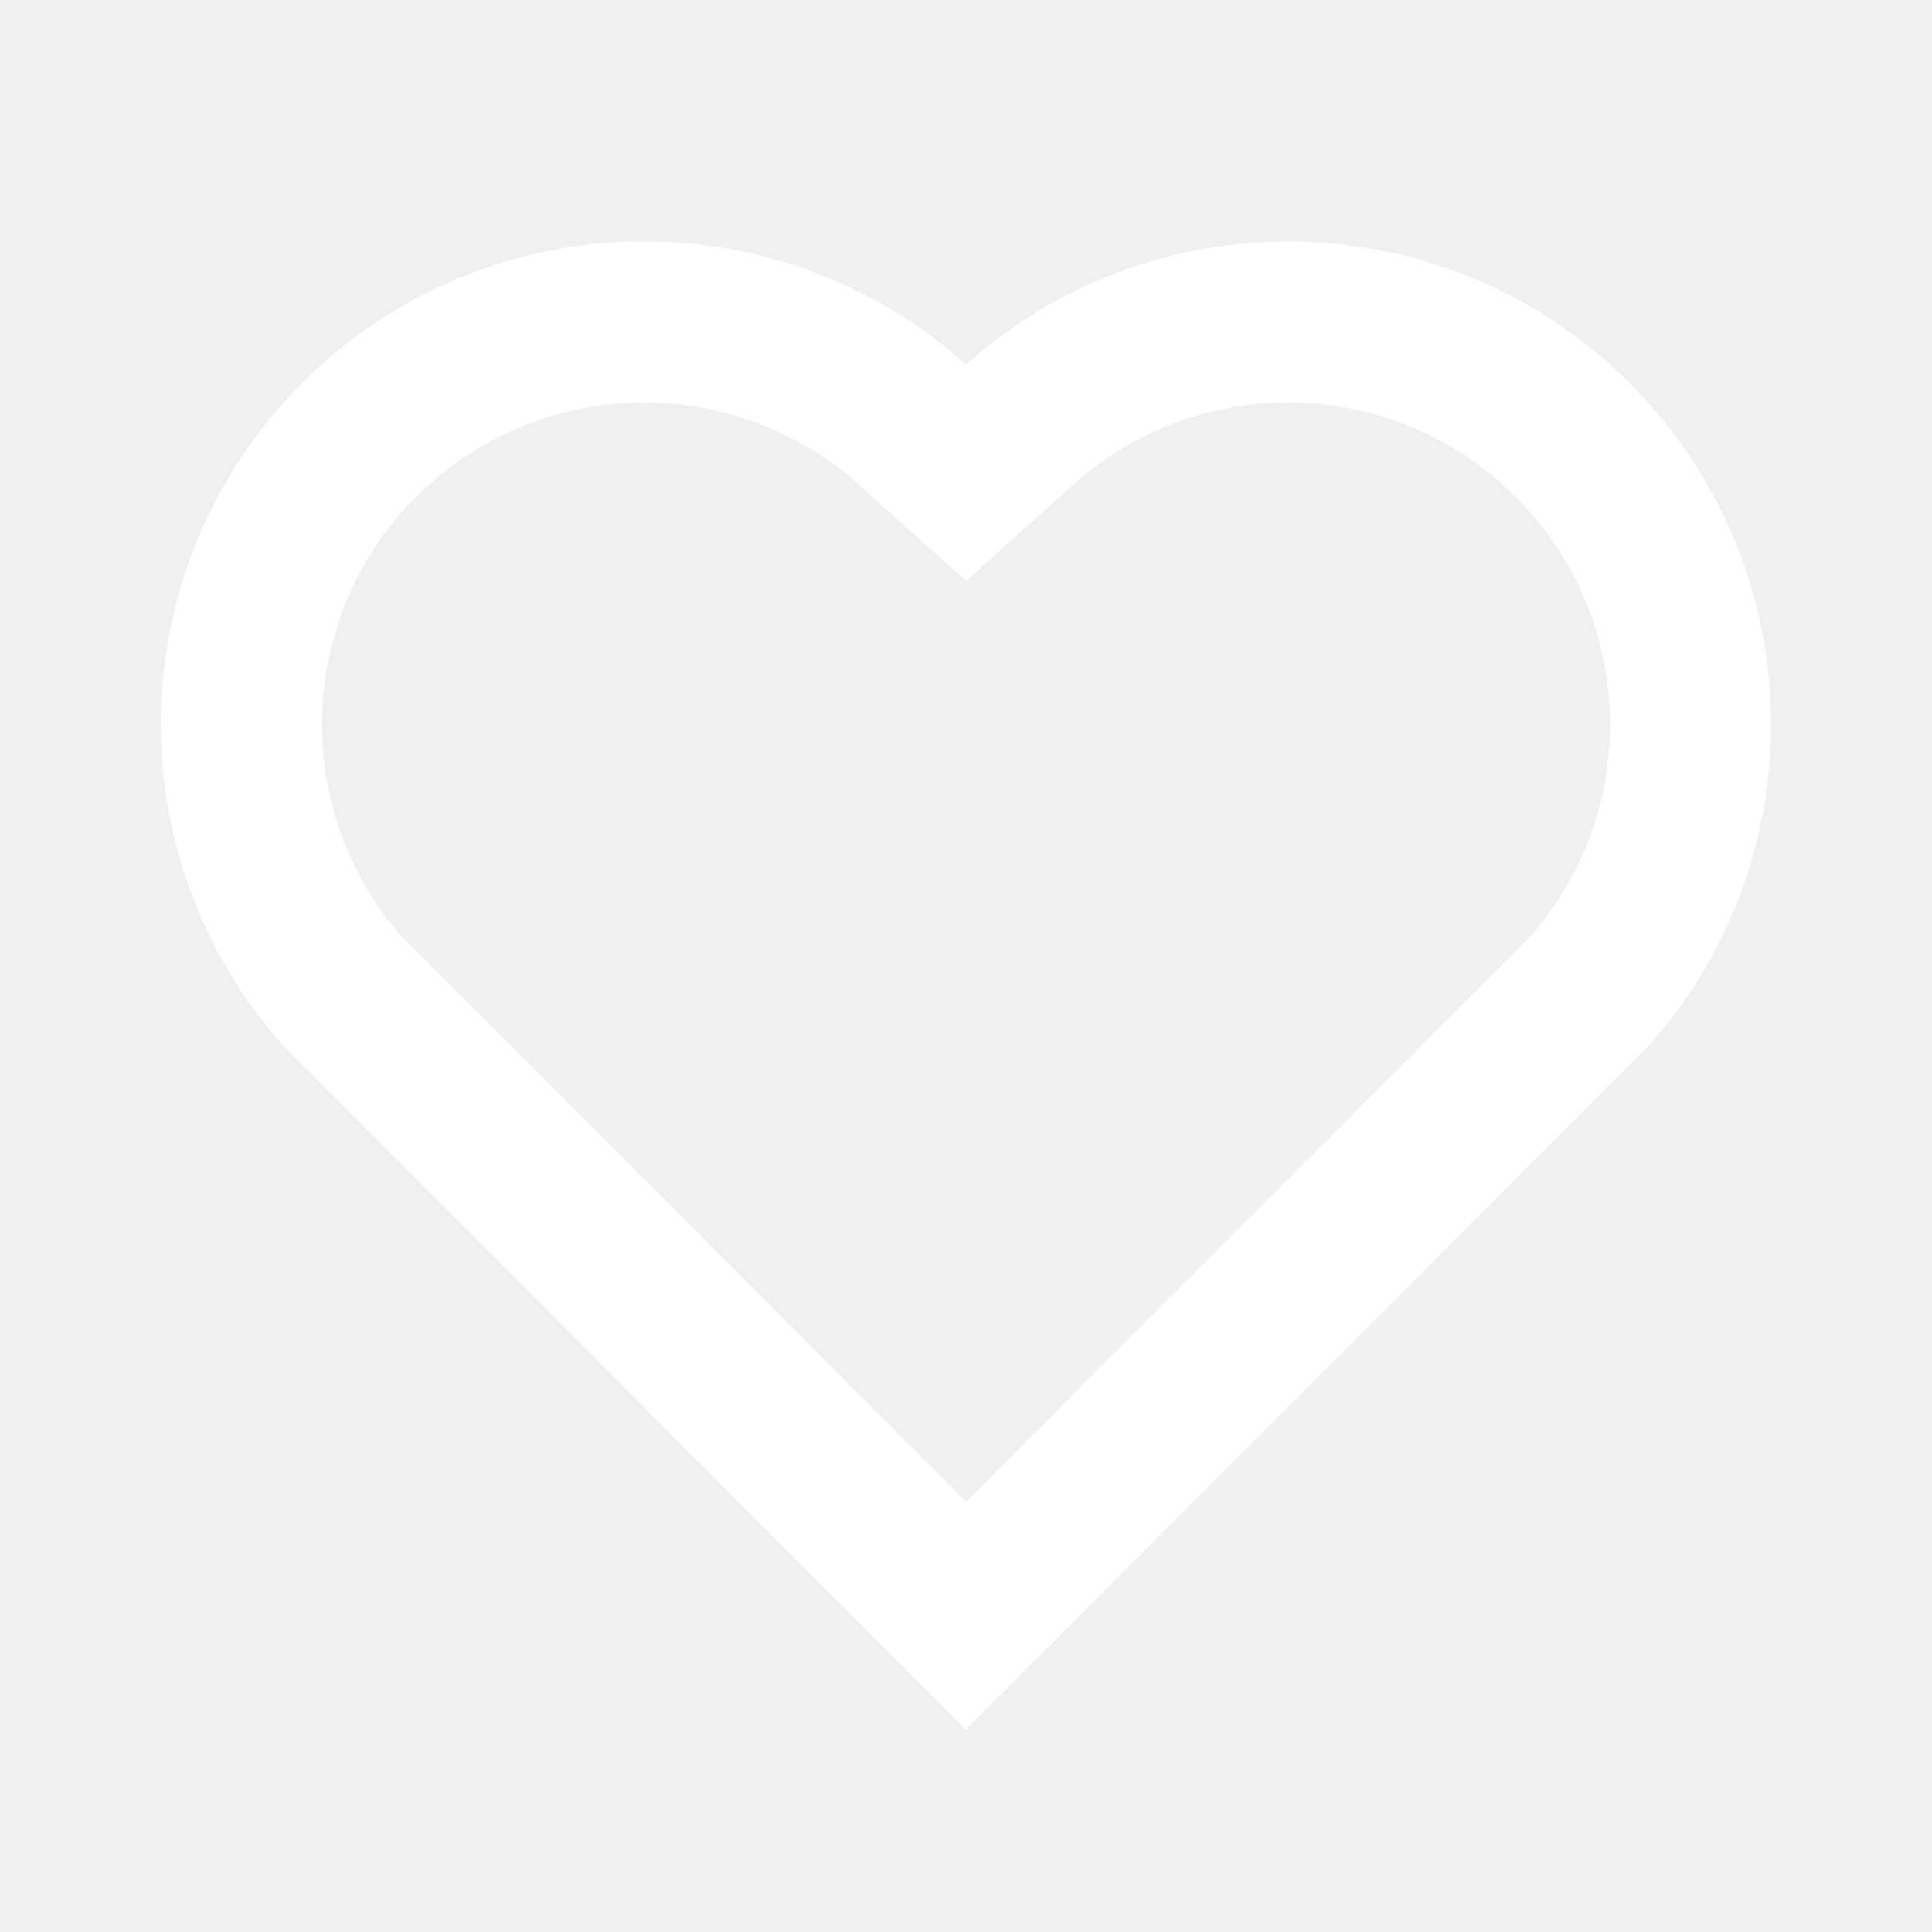
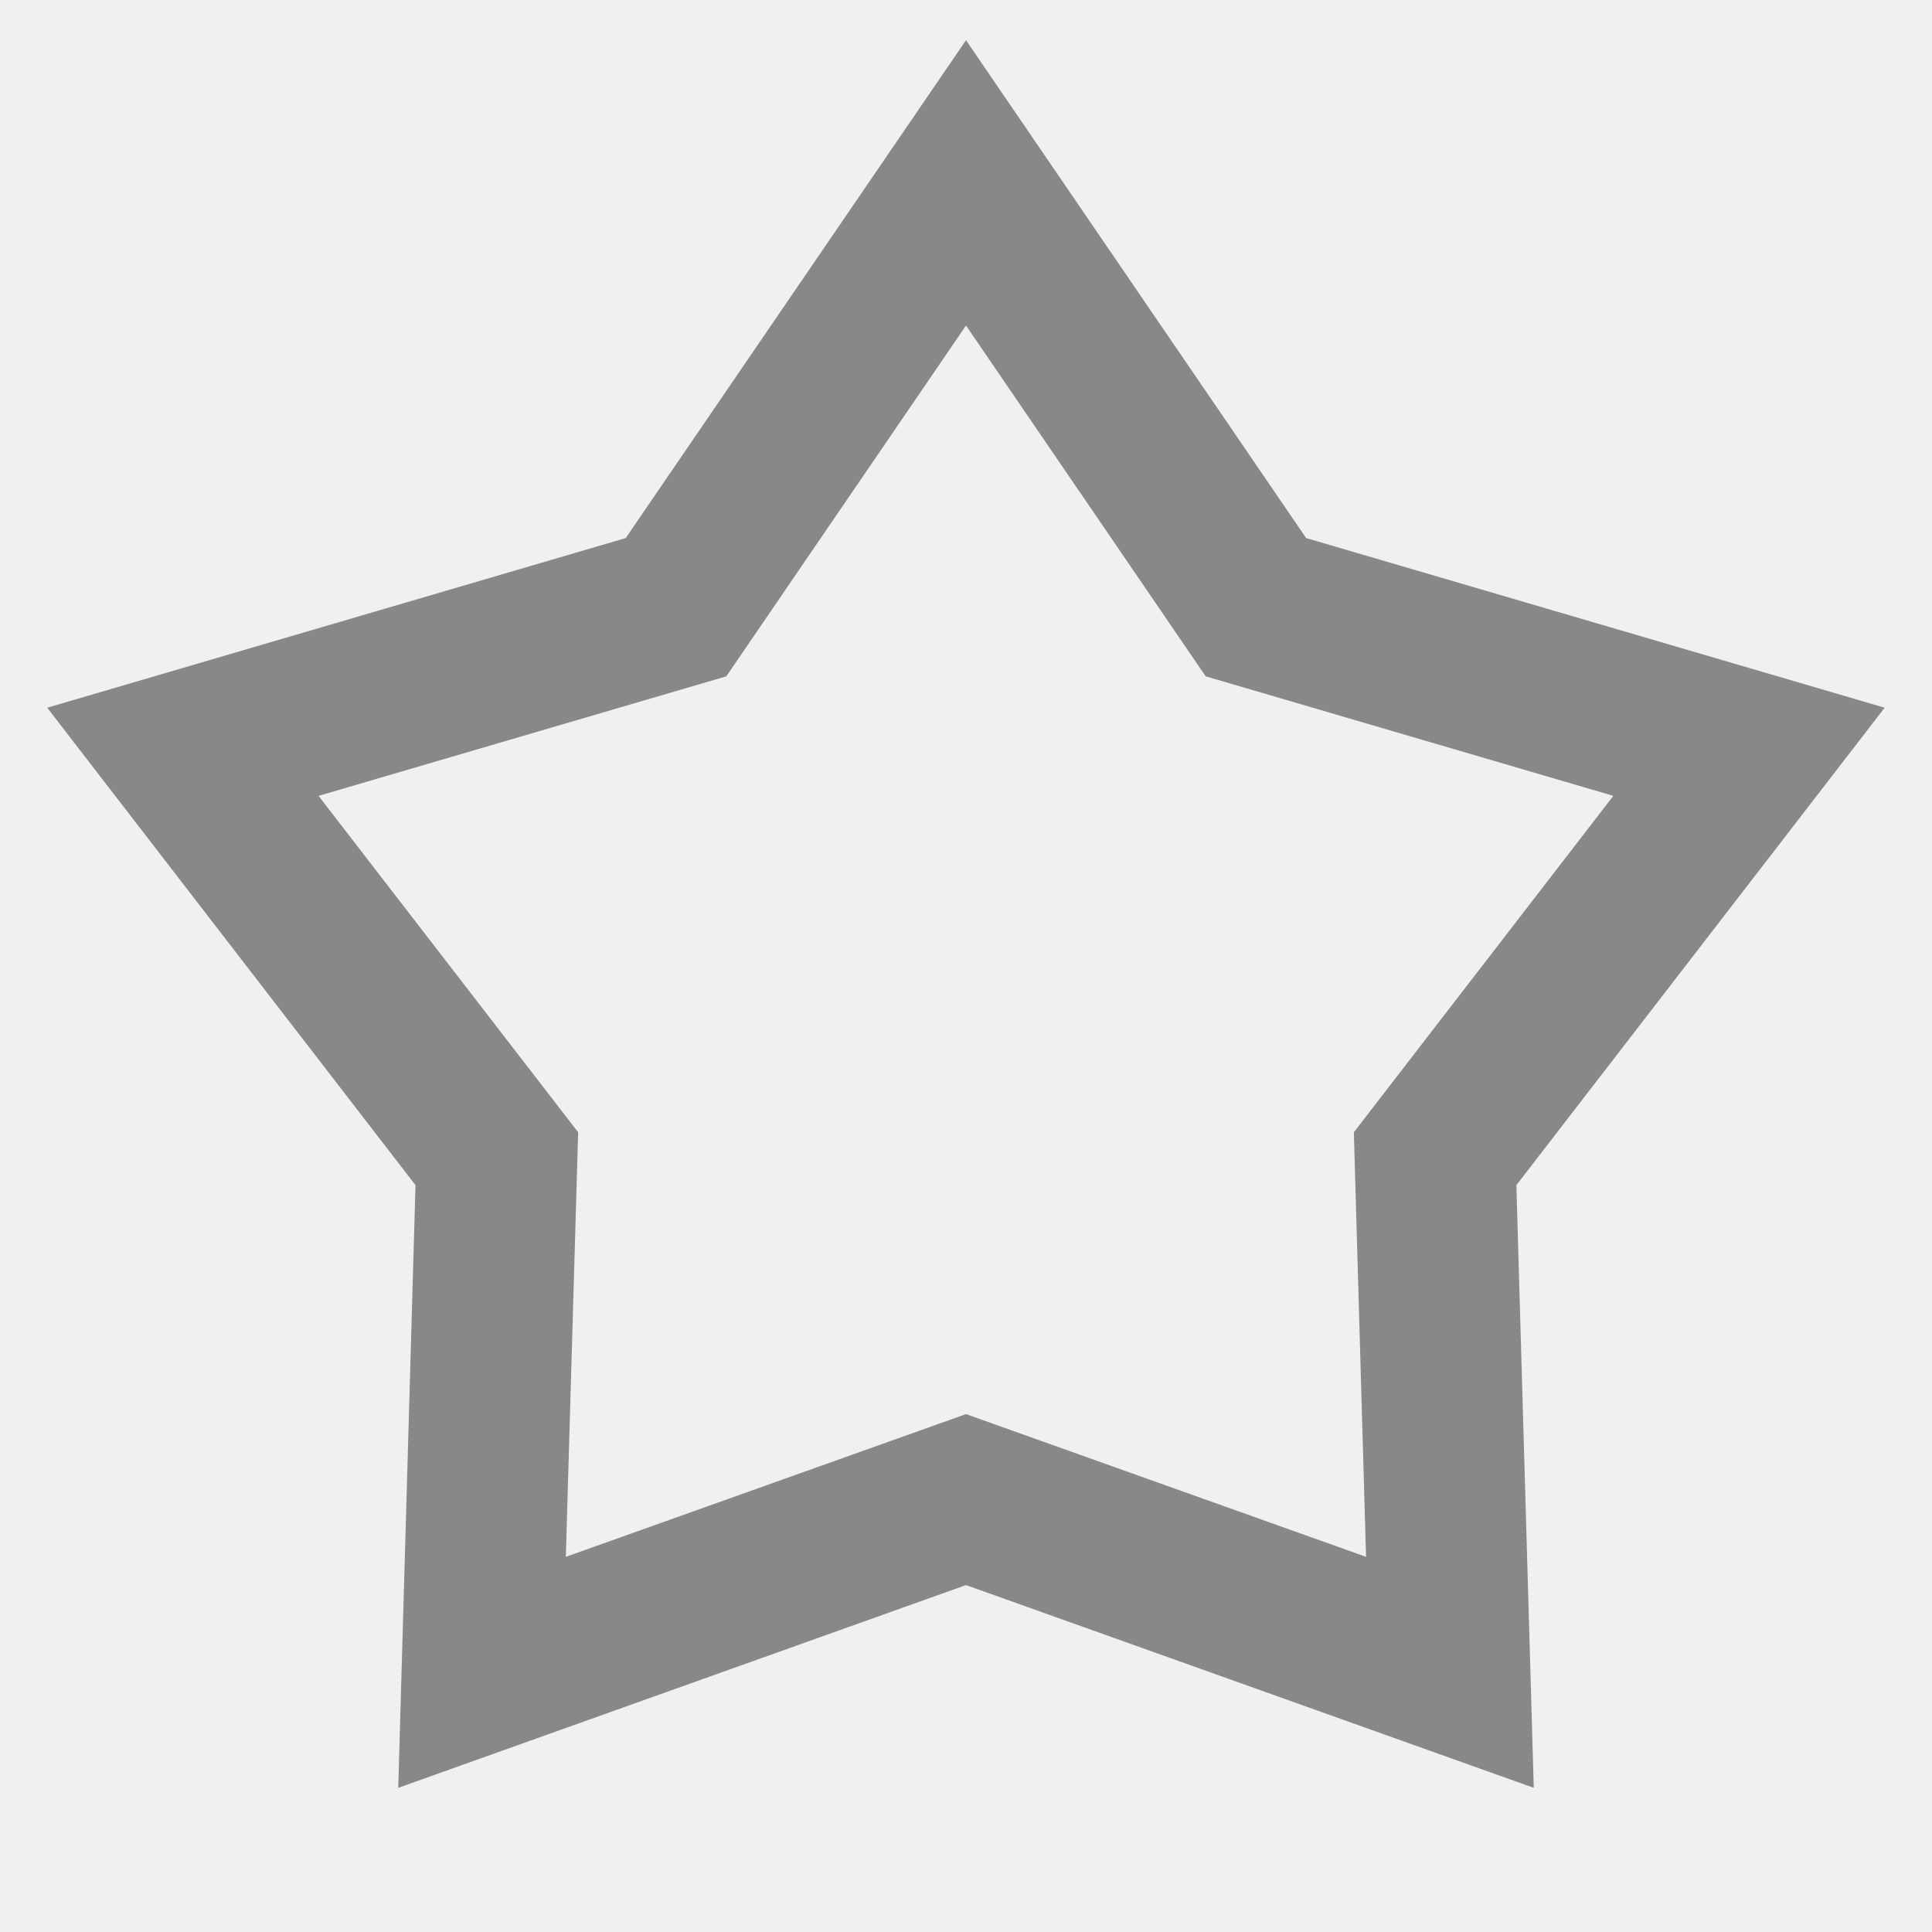
- <svg xmlns="http://www.w3.org/2000/svg" width="24" height="24" fill="none">
-   <path d="M12.001 4.529a5.998 5.998 0 0 1 8.242.228 6 6 0 0 1 .236 8.236l-8.48 8.492-8.478-8.492a6 6 0 0 1 8.48-8.464Zm6.826 1.641a3.998 3.998 0 0 0-5.49-.153l-1.335 1.198-1.336-1.197a4 4 0 0 0-5.686 5.605L12 18.654l7.02-7.03a4 4 0 0 0-.193-5.454Z" fill="#fff" />
+ <svg xmlns="http://www.w3.org/2000/svg" width="16" height="16" viewBox="0 0 16 16" fill="none">
+   <path d="M8 0.333L10.817 4.456L15.608 5.861L12.558 9.815L12.702 14.806L8 13.127L3.298 14.806L3.441 9.815L0.391 5.861L5.182 4.456L8 0.333ZM8 2.696L6.015 5.601L2.638 6.591L4.788 9.377L4.686 12.893L8 11.711L11.313 12.893L11.212 9.377L13.361 6.591L9.985 5.601L8 2.696Z" fill="#888888" />
</svg>
